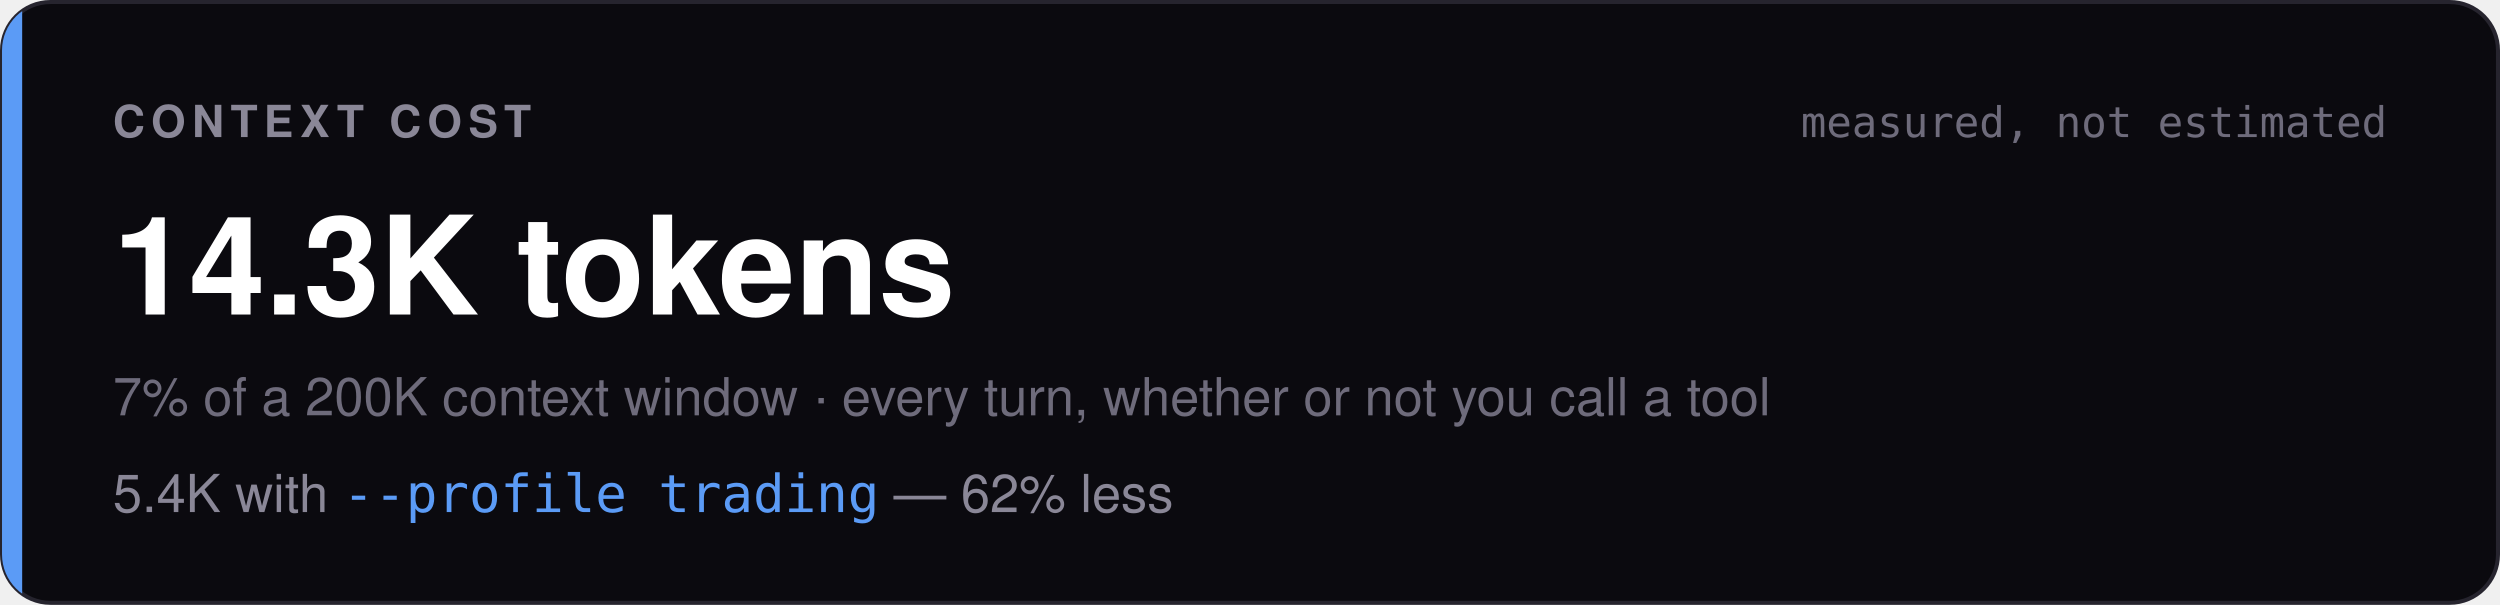
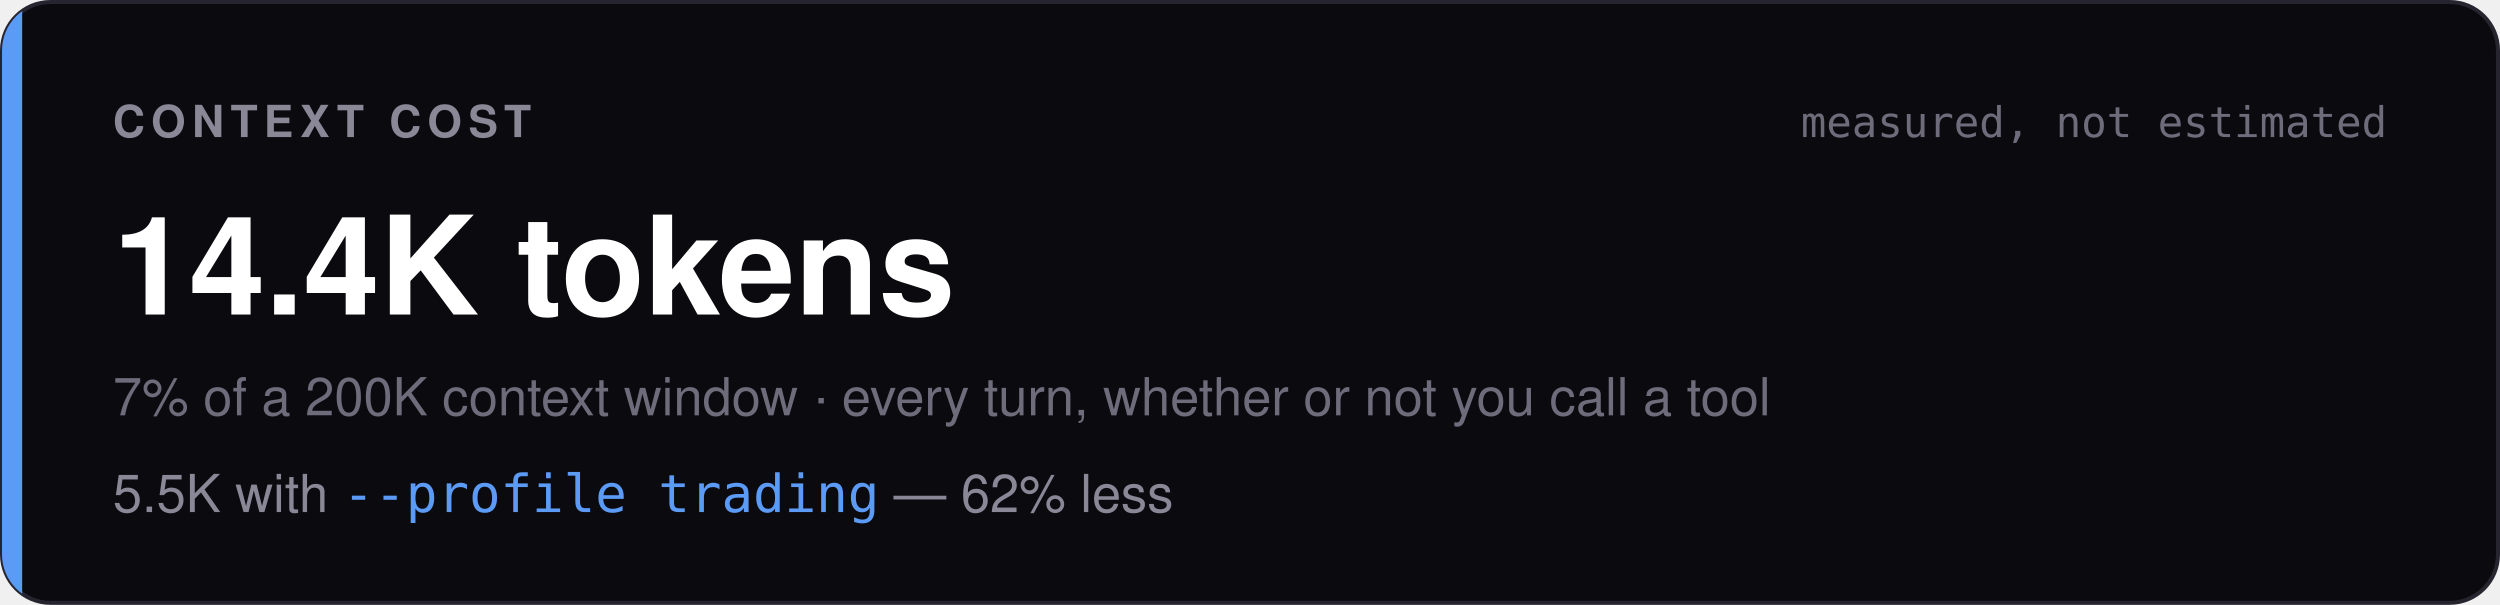
- <svg xmlns="http://www.w3.org/2000/svg" width="620" height="150" viewBox="0 0 620 150" role="img" aria-label="Context cost: 14.3K tokens, 7% of a 200K context window; 5.4K with --profile trading, 62% less">
+ <svg xmlns="http://www.w3.org/2000/svg" width="620" height="150" viewBox="0 0 620 150" role="img" aria-label="Context cost: 14.4K tokens, 7% of a 200K context window; 5.5K with --profile trading, 62% less">
  <defs>
    <clipPath id="card-d">
      <rect x="0.5" y="0.5" width="619" height="149" rx="12" />
    </clipPath>
  </defs>
  <rect x="0.5" y="0.5" width="619" height="149" rx="12" fill="#0B0A0F" stroke="#26242E" />
  <rect x="0.5" y="0.5" width="5" height="149" fill="#5B9BF6" clip-path="url(#card-d)" />
  <text x="28" y="34" font-family="-apple-system,BlinkMacSystemFont,'Segoe UI',Helvetica,Arial,sans-serif" font-size="11" font-weight="600" letter-spacing="1.6" fill="#8A8797">CONTEXT COST</text>
-   <text x="28" y="78" font-family="-apple-system,BlinkMacSystemFont,'Segoe UI',Helvetica,Arial,sans-serif" font-size="34" font-weight="700" fill="#FFFFFF">14.3K tokens</text>
+   <text x="28" y="78" font-family="-apple-system,BlinkMacSystemFont,'Segoe UI',Helvetica,Arial,sans-serif" font-size="34" font-weight="700" fill="#FFFFFF">14.4K tokens</text>
  <text x="28" y="103" font-family="-apple-system,BlinkMacSystemFont,'Segoe UI',Helvetica,Arial,sans-serif" font-size="13" fill="#6E6B7B">7% of a 200K context window · every turn, whether or not you call a tool</text>
-   <text x="28" y="127" font-family="-apple-system,BlinkMacSystemFont,'Segoe UI',Helvetica,Arial,sans-serif" font-size="13" fill="#8A8797">5.4K with <tspan font-family="ui-monospace,SFMono-Regular,Menlo,Consolas,monospace" fill="#5B9BF6">--profile trading</tspan> — 62% less</text>
+   <text x="28" y="127" font-family="-apple-system,BlinkMacSystemFont,'Segoe UI',Helvetica,Arial,sans-serif" font-size="13" fill="#8A8797">5.5K with <tspan font-family="ui-monospace,SFMono-Regular,Menlo,Consolas,monospace" fill="#5B9BF6">--profile trading</tspan> — 62% less</text>
  <text x="592" y="34" text-anchor="end" font-family="ui-monospace,SFMono-Regular,Menlo,Consolas,monospace" font-size="10.5" fill="#6E6B7B">measured, not estimated</text>
</svg>
